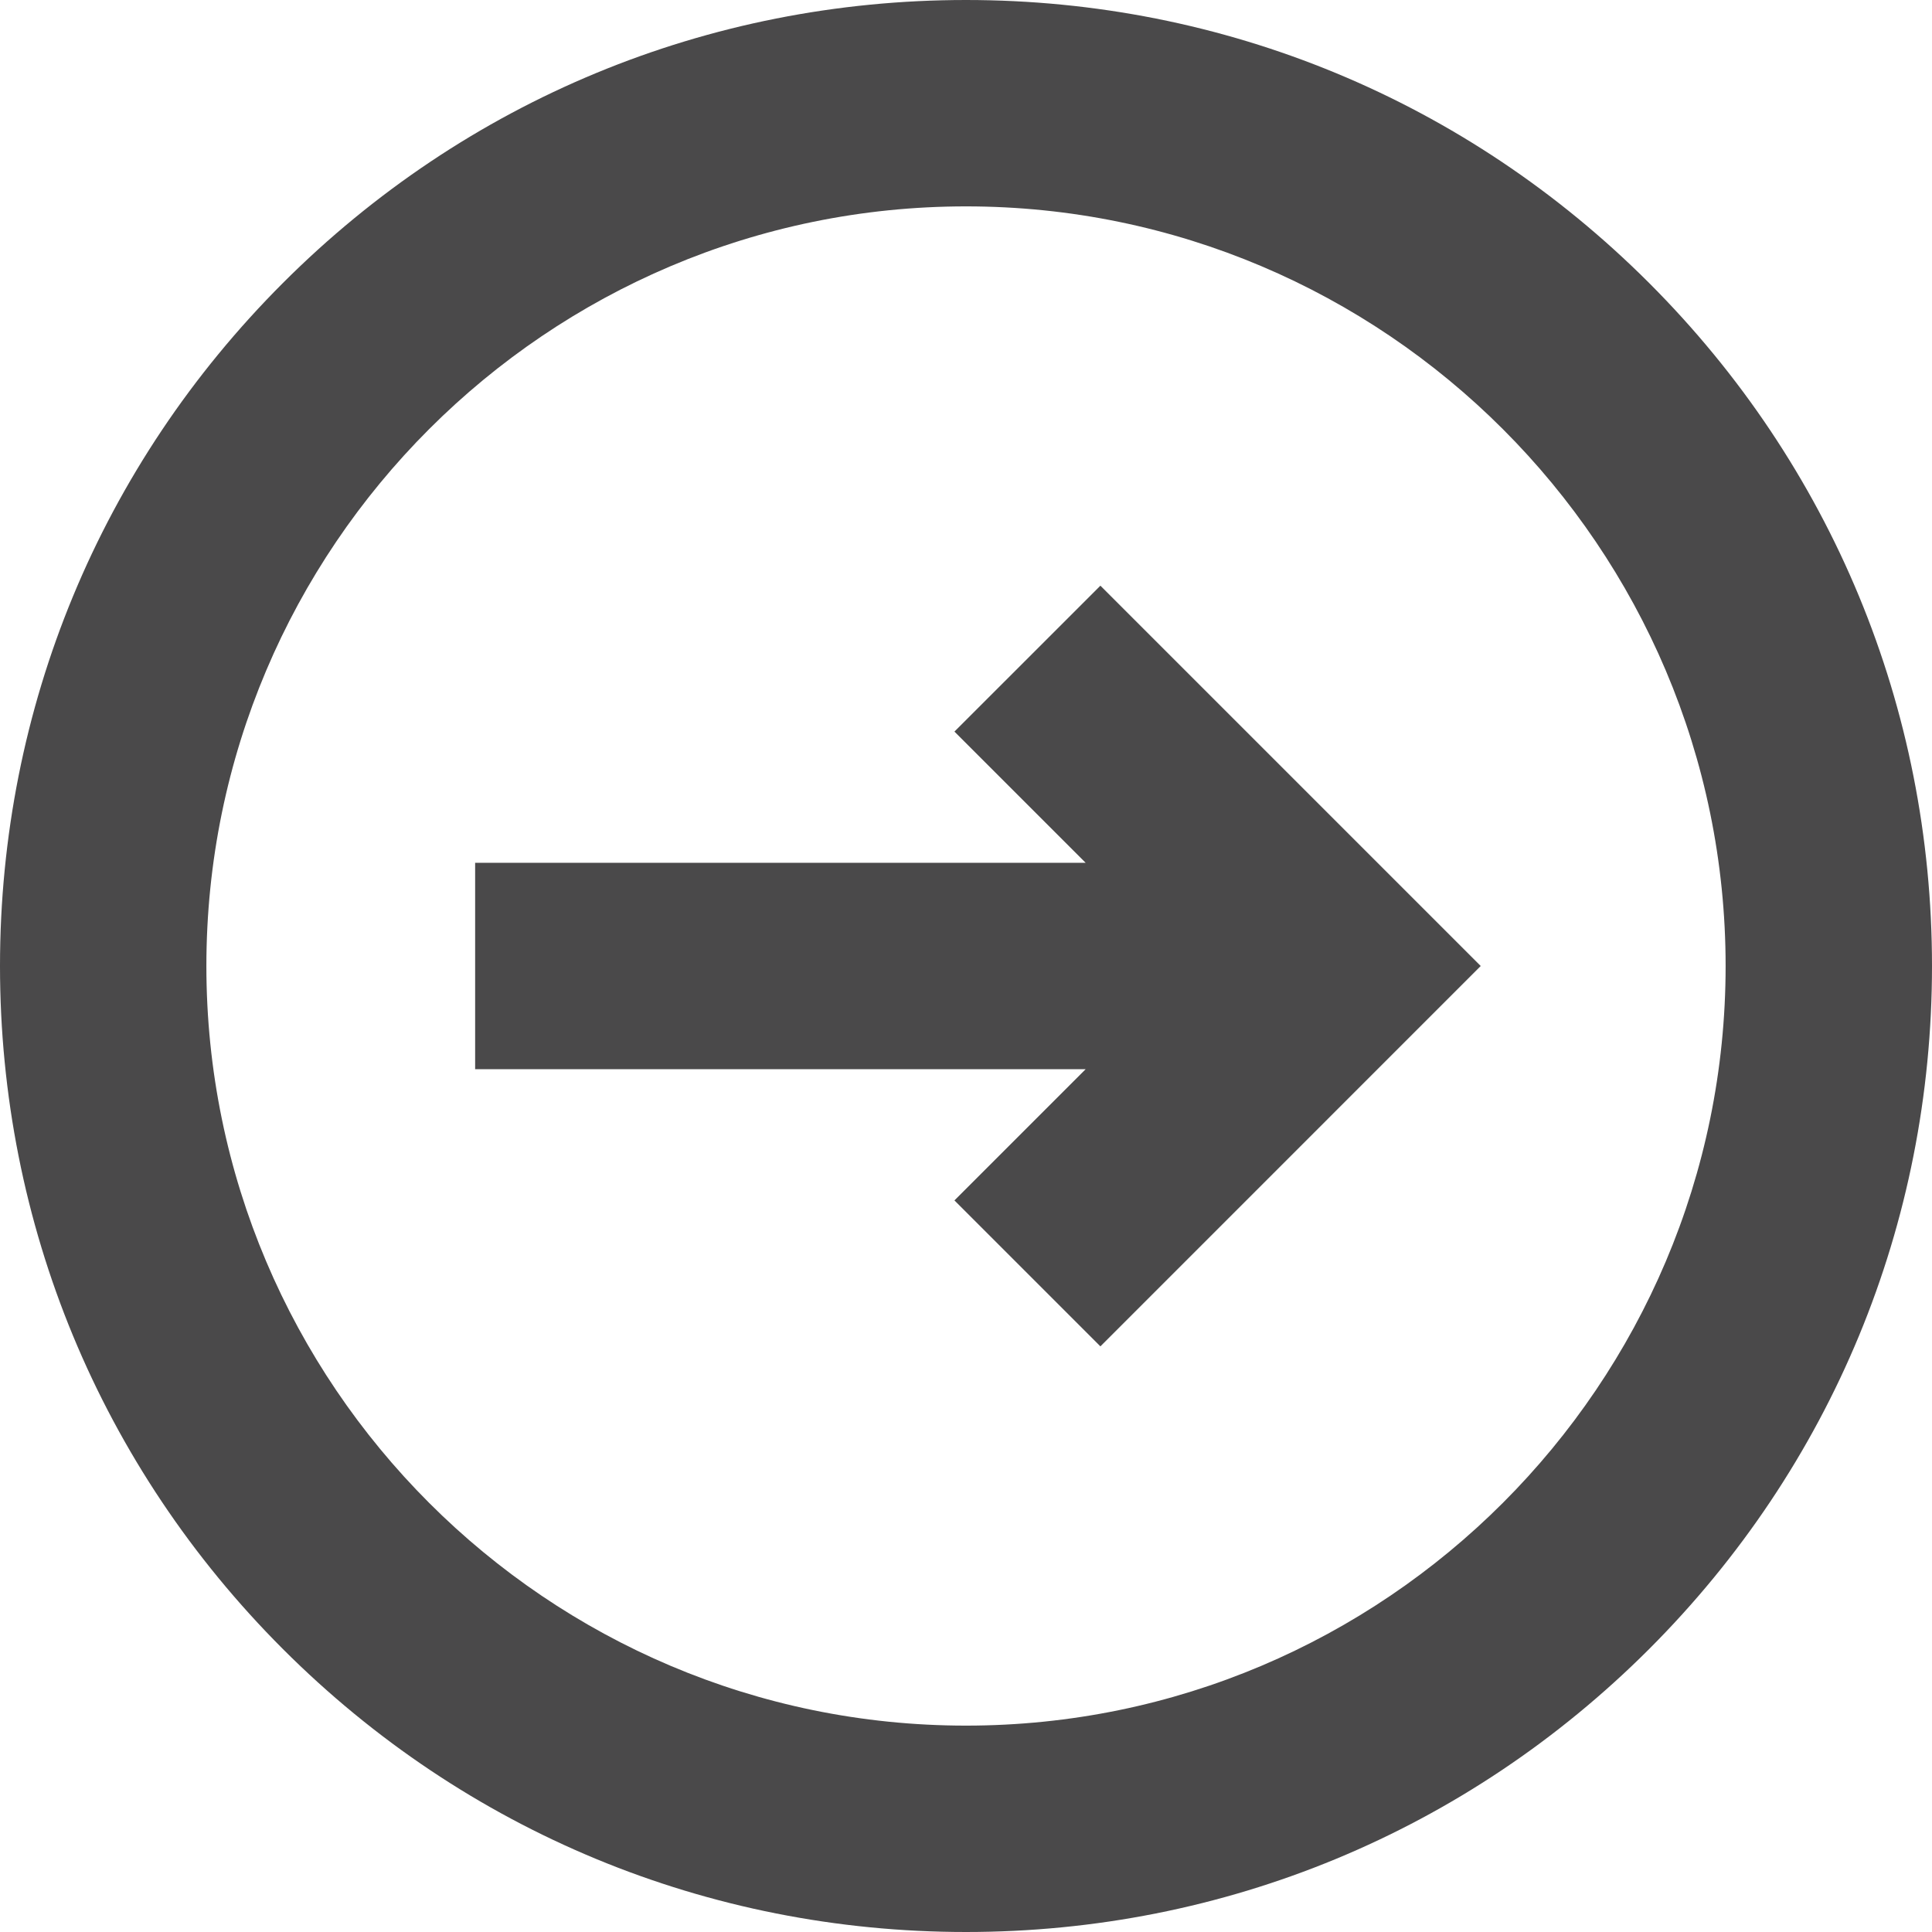
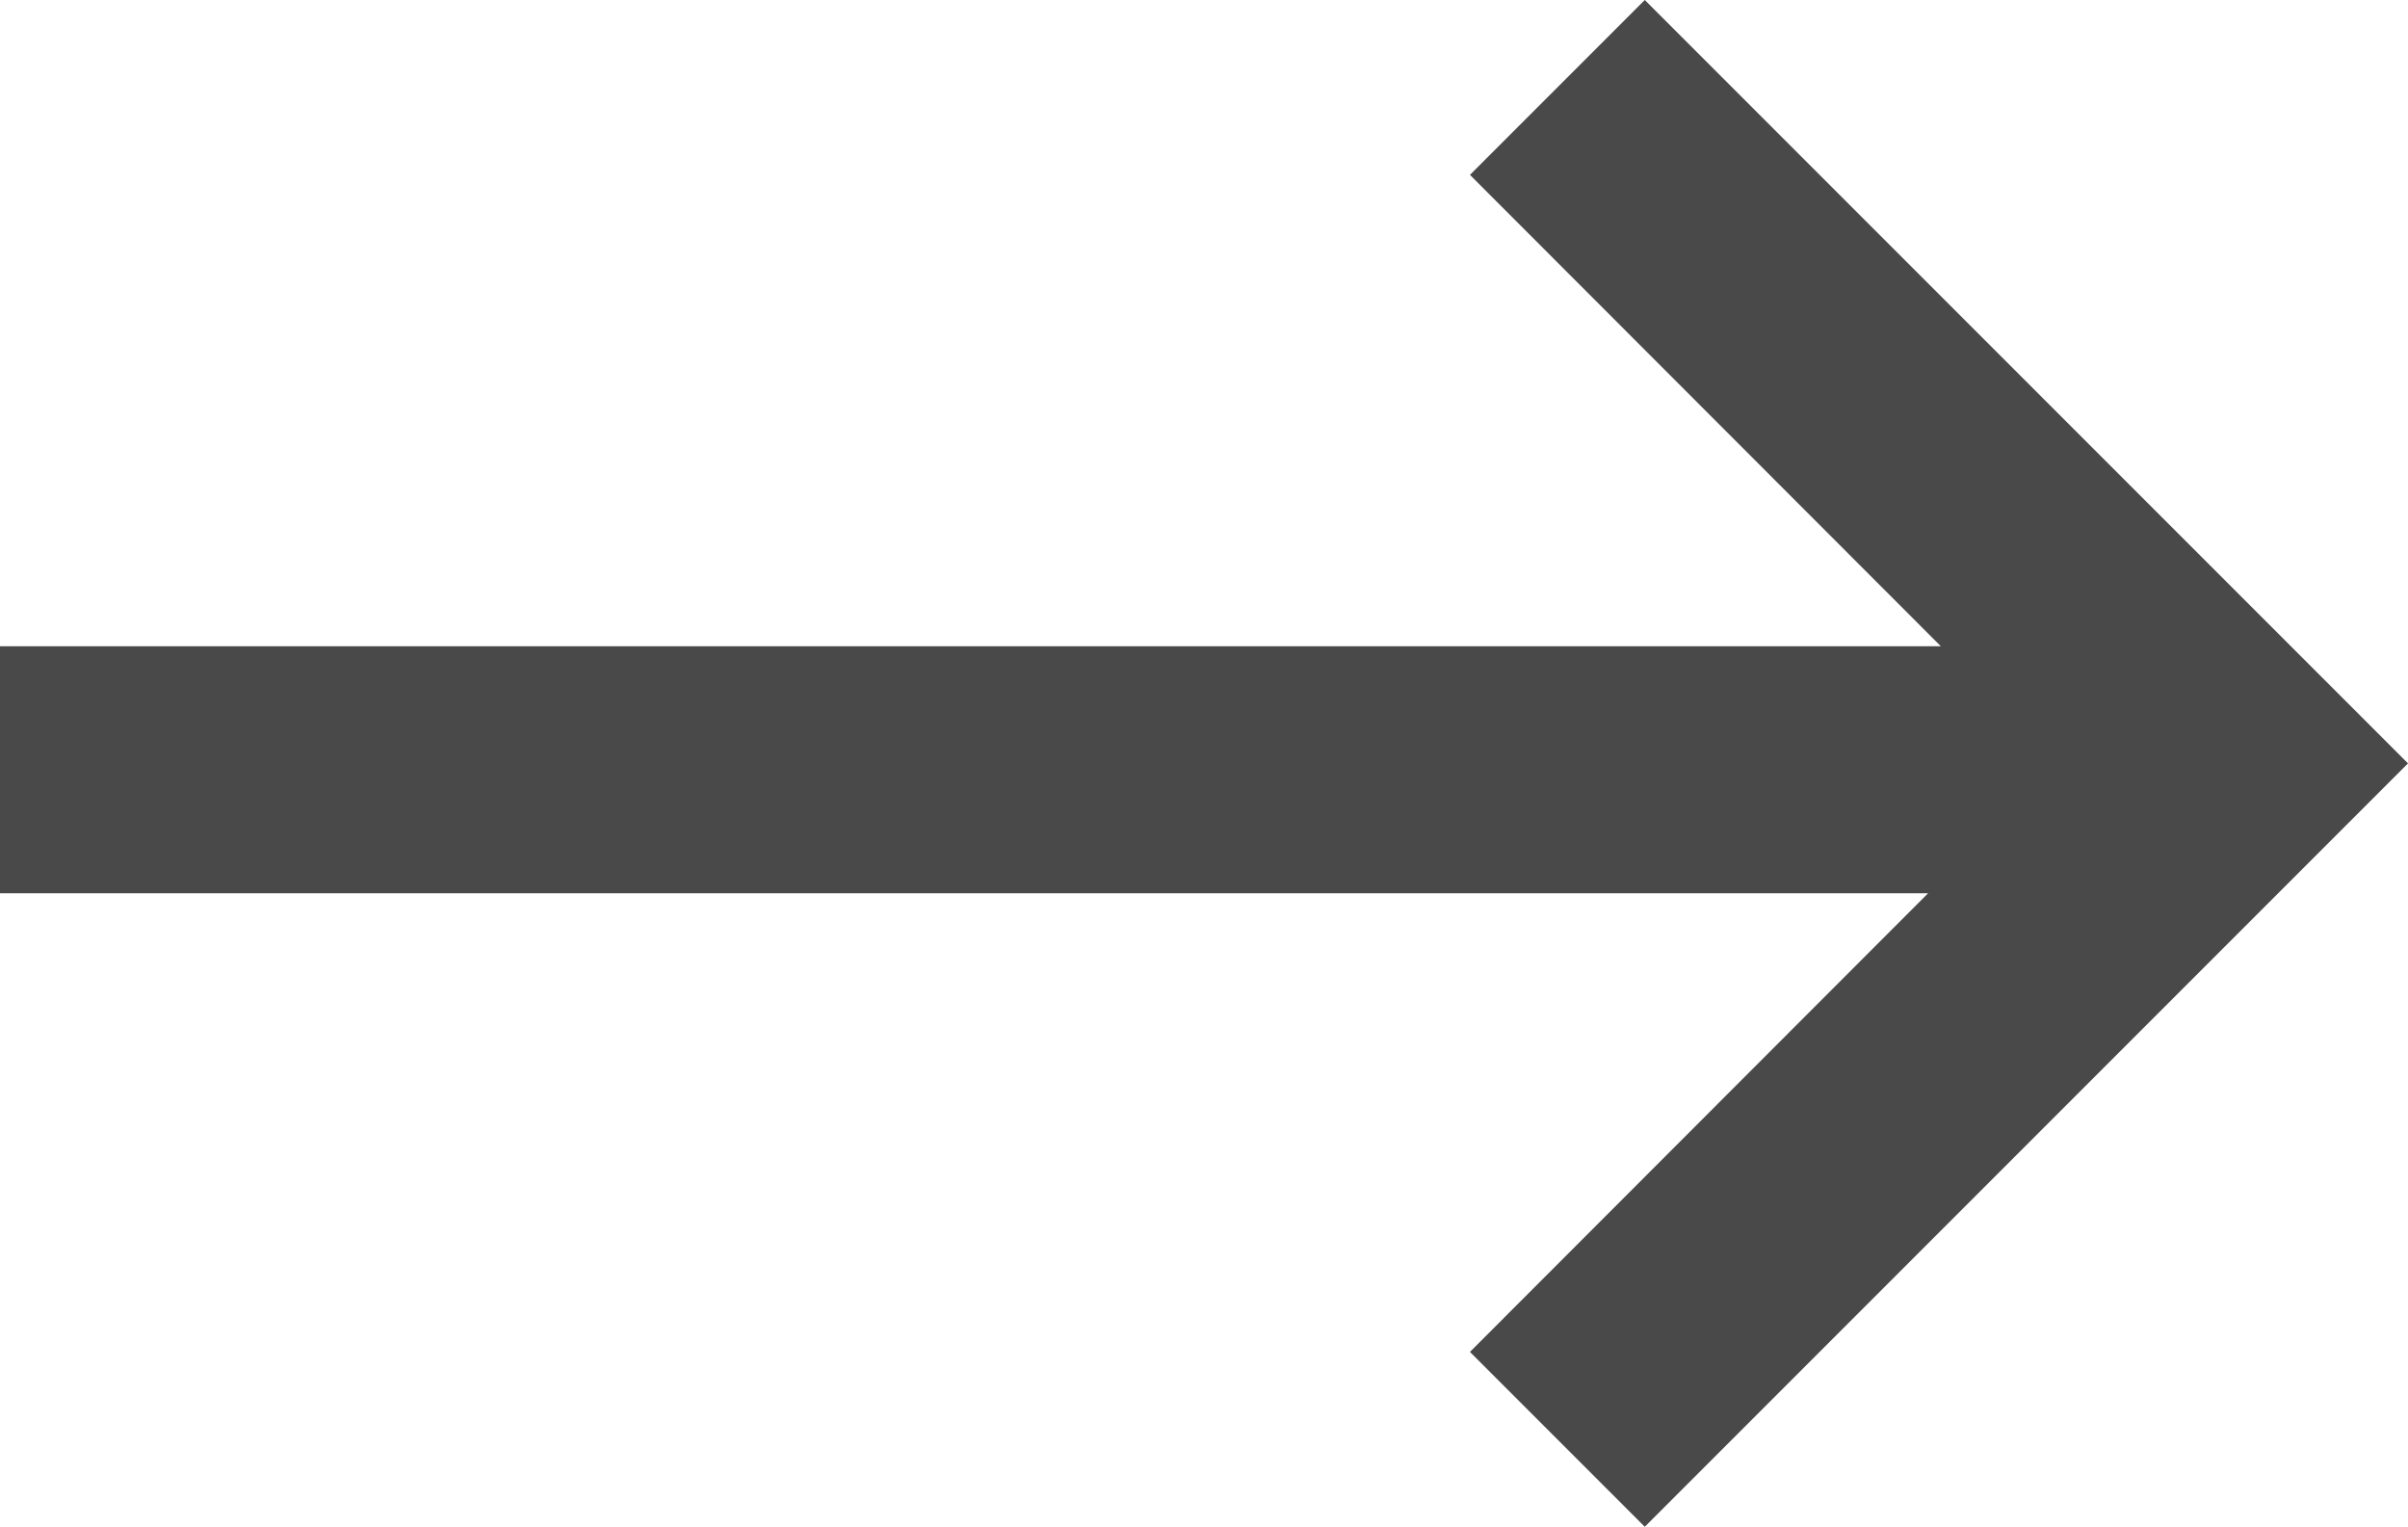
- <svg xmlns="http://www.w3.org/2000/svg" id="Layer_2" data-name="Layer 2" viewBox="0 0 468.06 468.06">
+ <svg xmlns="http://www.w3.org/2000/svg" id="Layer_2" data-name="Layer 2" viewBox="0 0 58.4 37.02">
  <defs>
    <style>
      .cls-1 {
        fill: #4a494a;
      }
    </style>
  </defs>
  <g id="Layer_1-2" data-name="Layer 1">
-     <path class="cls-1" d="M399.52,68.55C355.31,24.35,296.54,0,234.03,0S112.75,24.35,68.55,68.55C24.35,112.75,0,171.52,0,234.03s24.35,121.28,68.55,165.49c44.2,44.2,102.97,68.54,165.48,68.54s121.28-24.34,165.49-68.54c44.2-44.21,68.54-102.98,68.54-165.49s-24.34-121.28-68.54-165.48ZM234.03,418.06c-101.47,0-184.03-82.55-184.03-184.03S132.56,50,234.03,50s184.03,82.56,184.03,184.03-82.55,184.03-184.03,184.03ZM358.73,234.03l-92.14,92.15-35.36-35.36,31.79-31.79H115.11v-50h147.91l-31.79-31.79,35.36-35.35,92.14,92.14Z" />
+     <polygon class="cls-1" points="54.16 14.27 39.89 0 35.65 4.24 47.07 15.67 0 15.67 0 21.66 46.76 21.66 35.65 32.78 39.89 37.02 54.16 22.75 58.4 18.51 54.16 14.27" />
  </g>
</svg>
